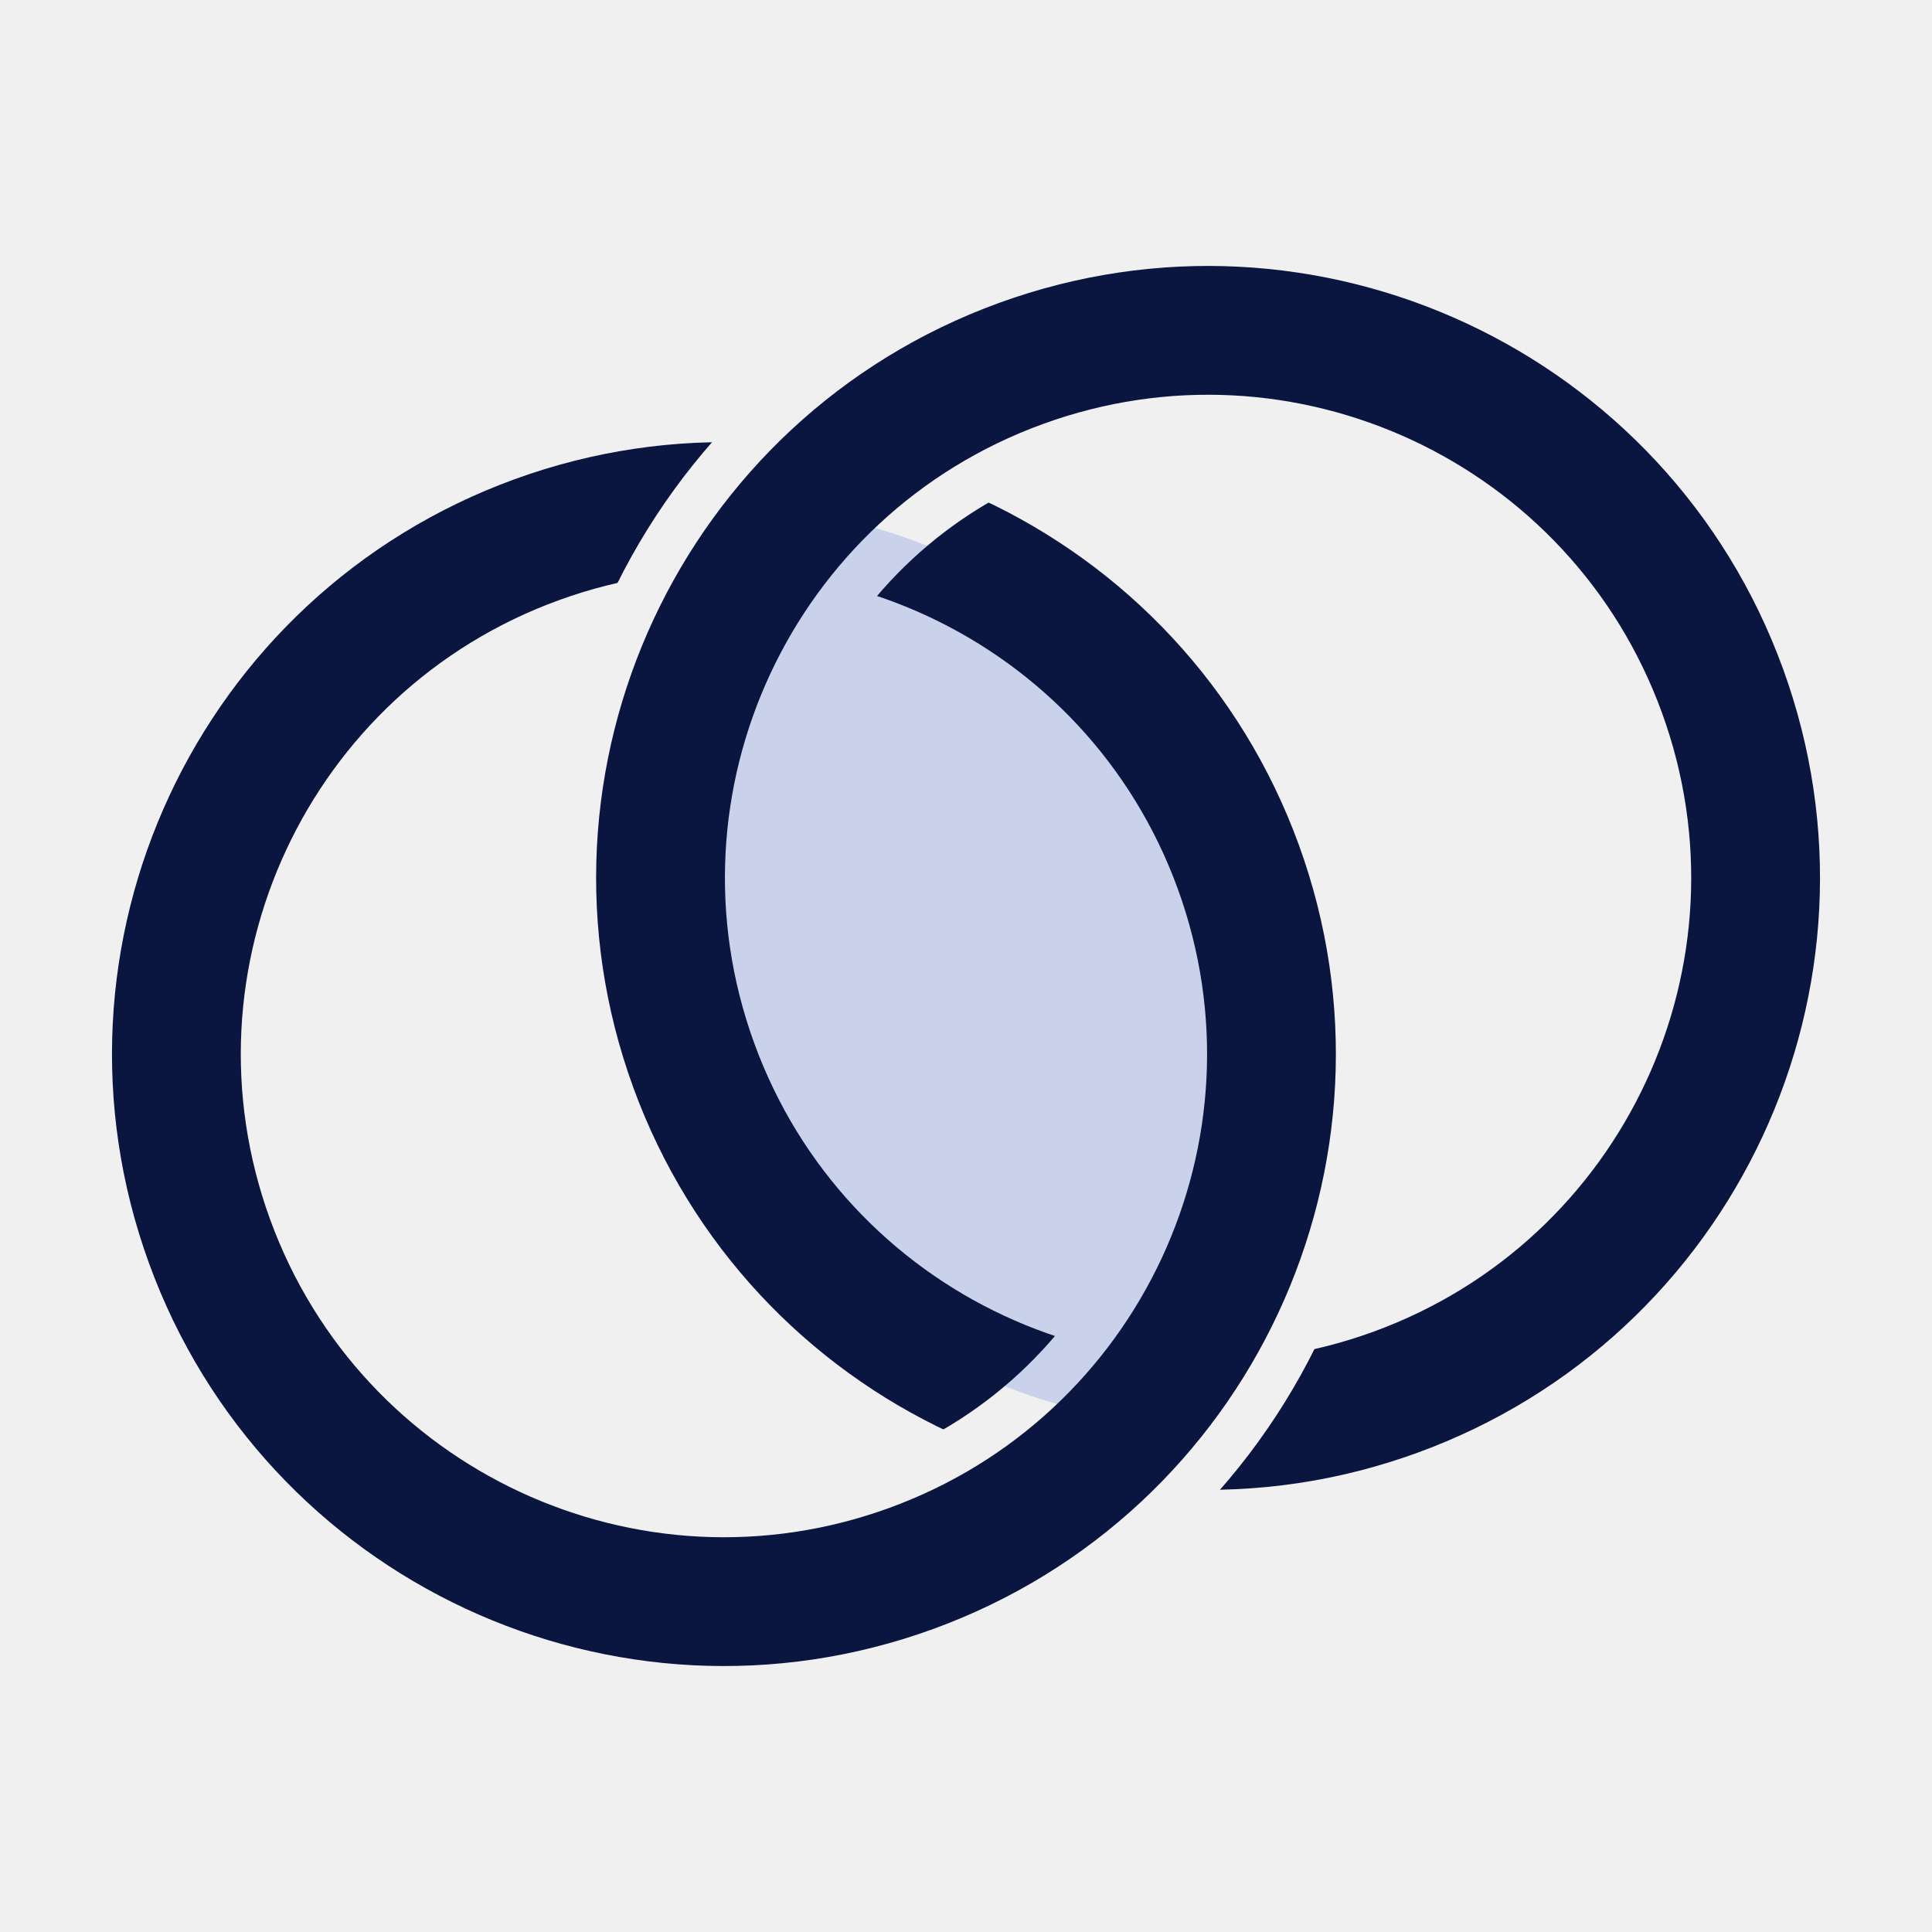
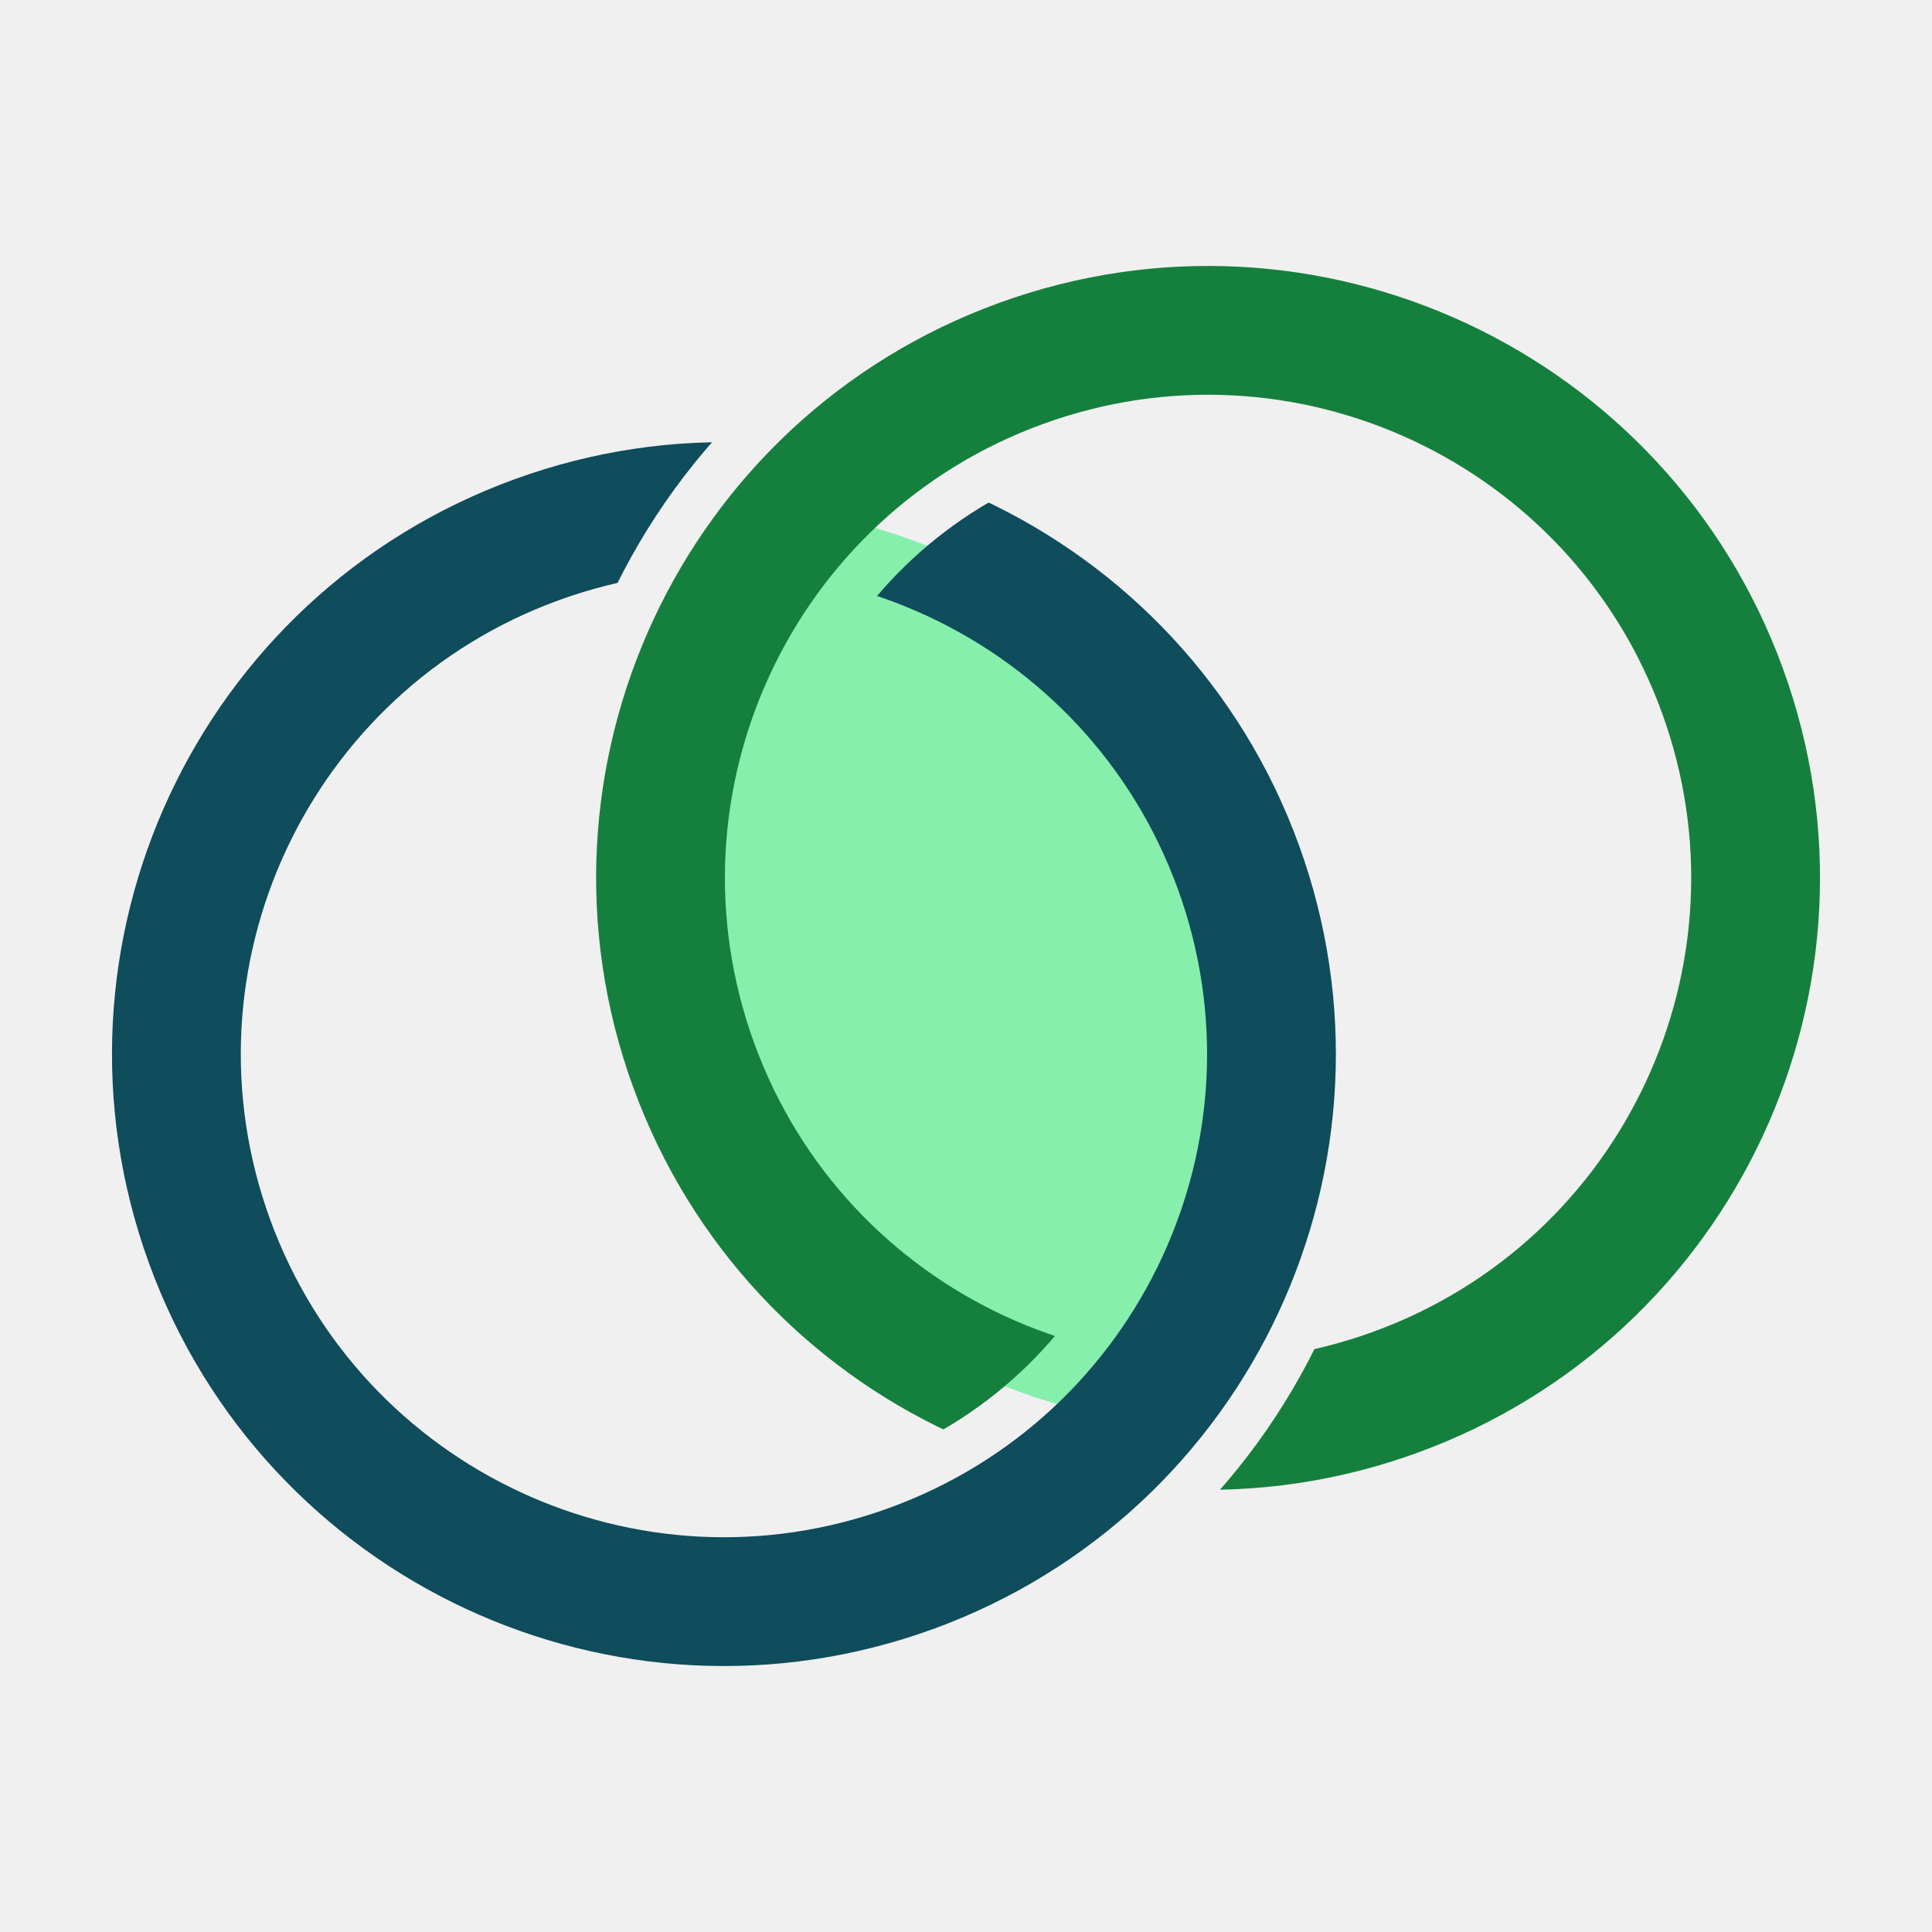
<svg xmlns="http://www.w3.org/2000/svg" viewBox="0 0 120 120" width="512" height="512" role="img" aria-label="Ovelto Labs">
  <defs>
    <clipPath id="m-ct">
      <circle cx="60" cy="30" r="13" />
    </clipPath>
    <clipPath id="m-cb">
      <circle cx="60" cy="90" r="13" />
    </clipPath>
    <mask id="m-ma" maskUnits="userSpaceOnUse" x="-40" y="-40" width="200" height="200">
      <rect x="-40" y="-40" width="200" height="200" fill="#fff" />
      <circle cx="76" cy="60" r="34" fill="none" stroke="#000" stroke-width="14" clip-path="url(#m-ct)" />
    </mask>
    <mask id="m-mb" maskUnits="userSpaceOnUse" x="-40" y="-40" width="200" height="200">
      <rect x="-40" y="-40" width="200" height="200" fill="#fff" />
      <circle cx="44" cy="60" r="34" fill="none" stroke="#000" stroke-width="14" clip-path="url(#m-cb)" />
    </mask>
  </defs>
  <g transform="translate(0 0) scale(1)">
    <g transform="rotate(-20 60 60)">
-       <path d="M60 30 A34 34 0 0 1 60 90 A34 34 0 0 1 60 30 Z" fill="#C9D2EA" />
-       <circle cx="44" cy="60" r="34" fill="none" stroke="#0B1640" stroke-width="8" mask="url(#m-ma)" />
-       <circle cx="76" cy="60" r="34" fill="none" stroke="#0B1640" stroke-width="8" mask="url(#m-mb)" />
+       <path d="M60 30 A34 34 0 0 1 60 90 A34 34 0 0 1 60 30 Z" fill="#86EFAC" />
+       <circle cx="44" cy="60" r="34" fill="none" stroke="#0F4C5C" stroke-width="8" mask="url(#m-ma)" />
+       <circle cx="76" cy="60" r="34" fill="none" stroke="#15803D" stroke-width="8" mask="url(#m-mb)" />
    </g>
  </g>
</svg>
